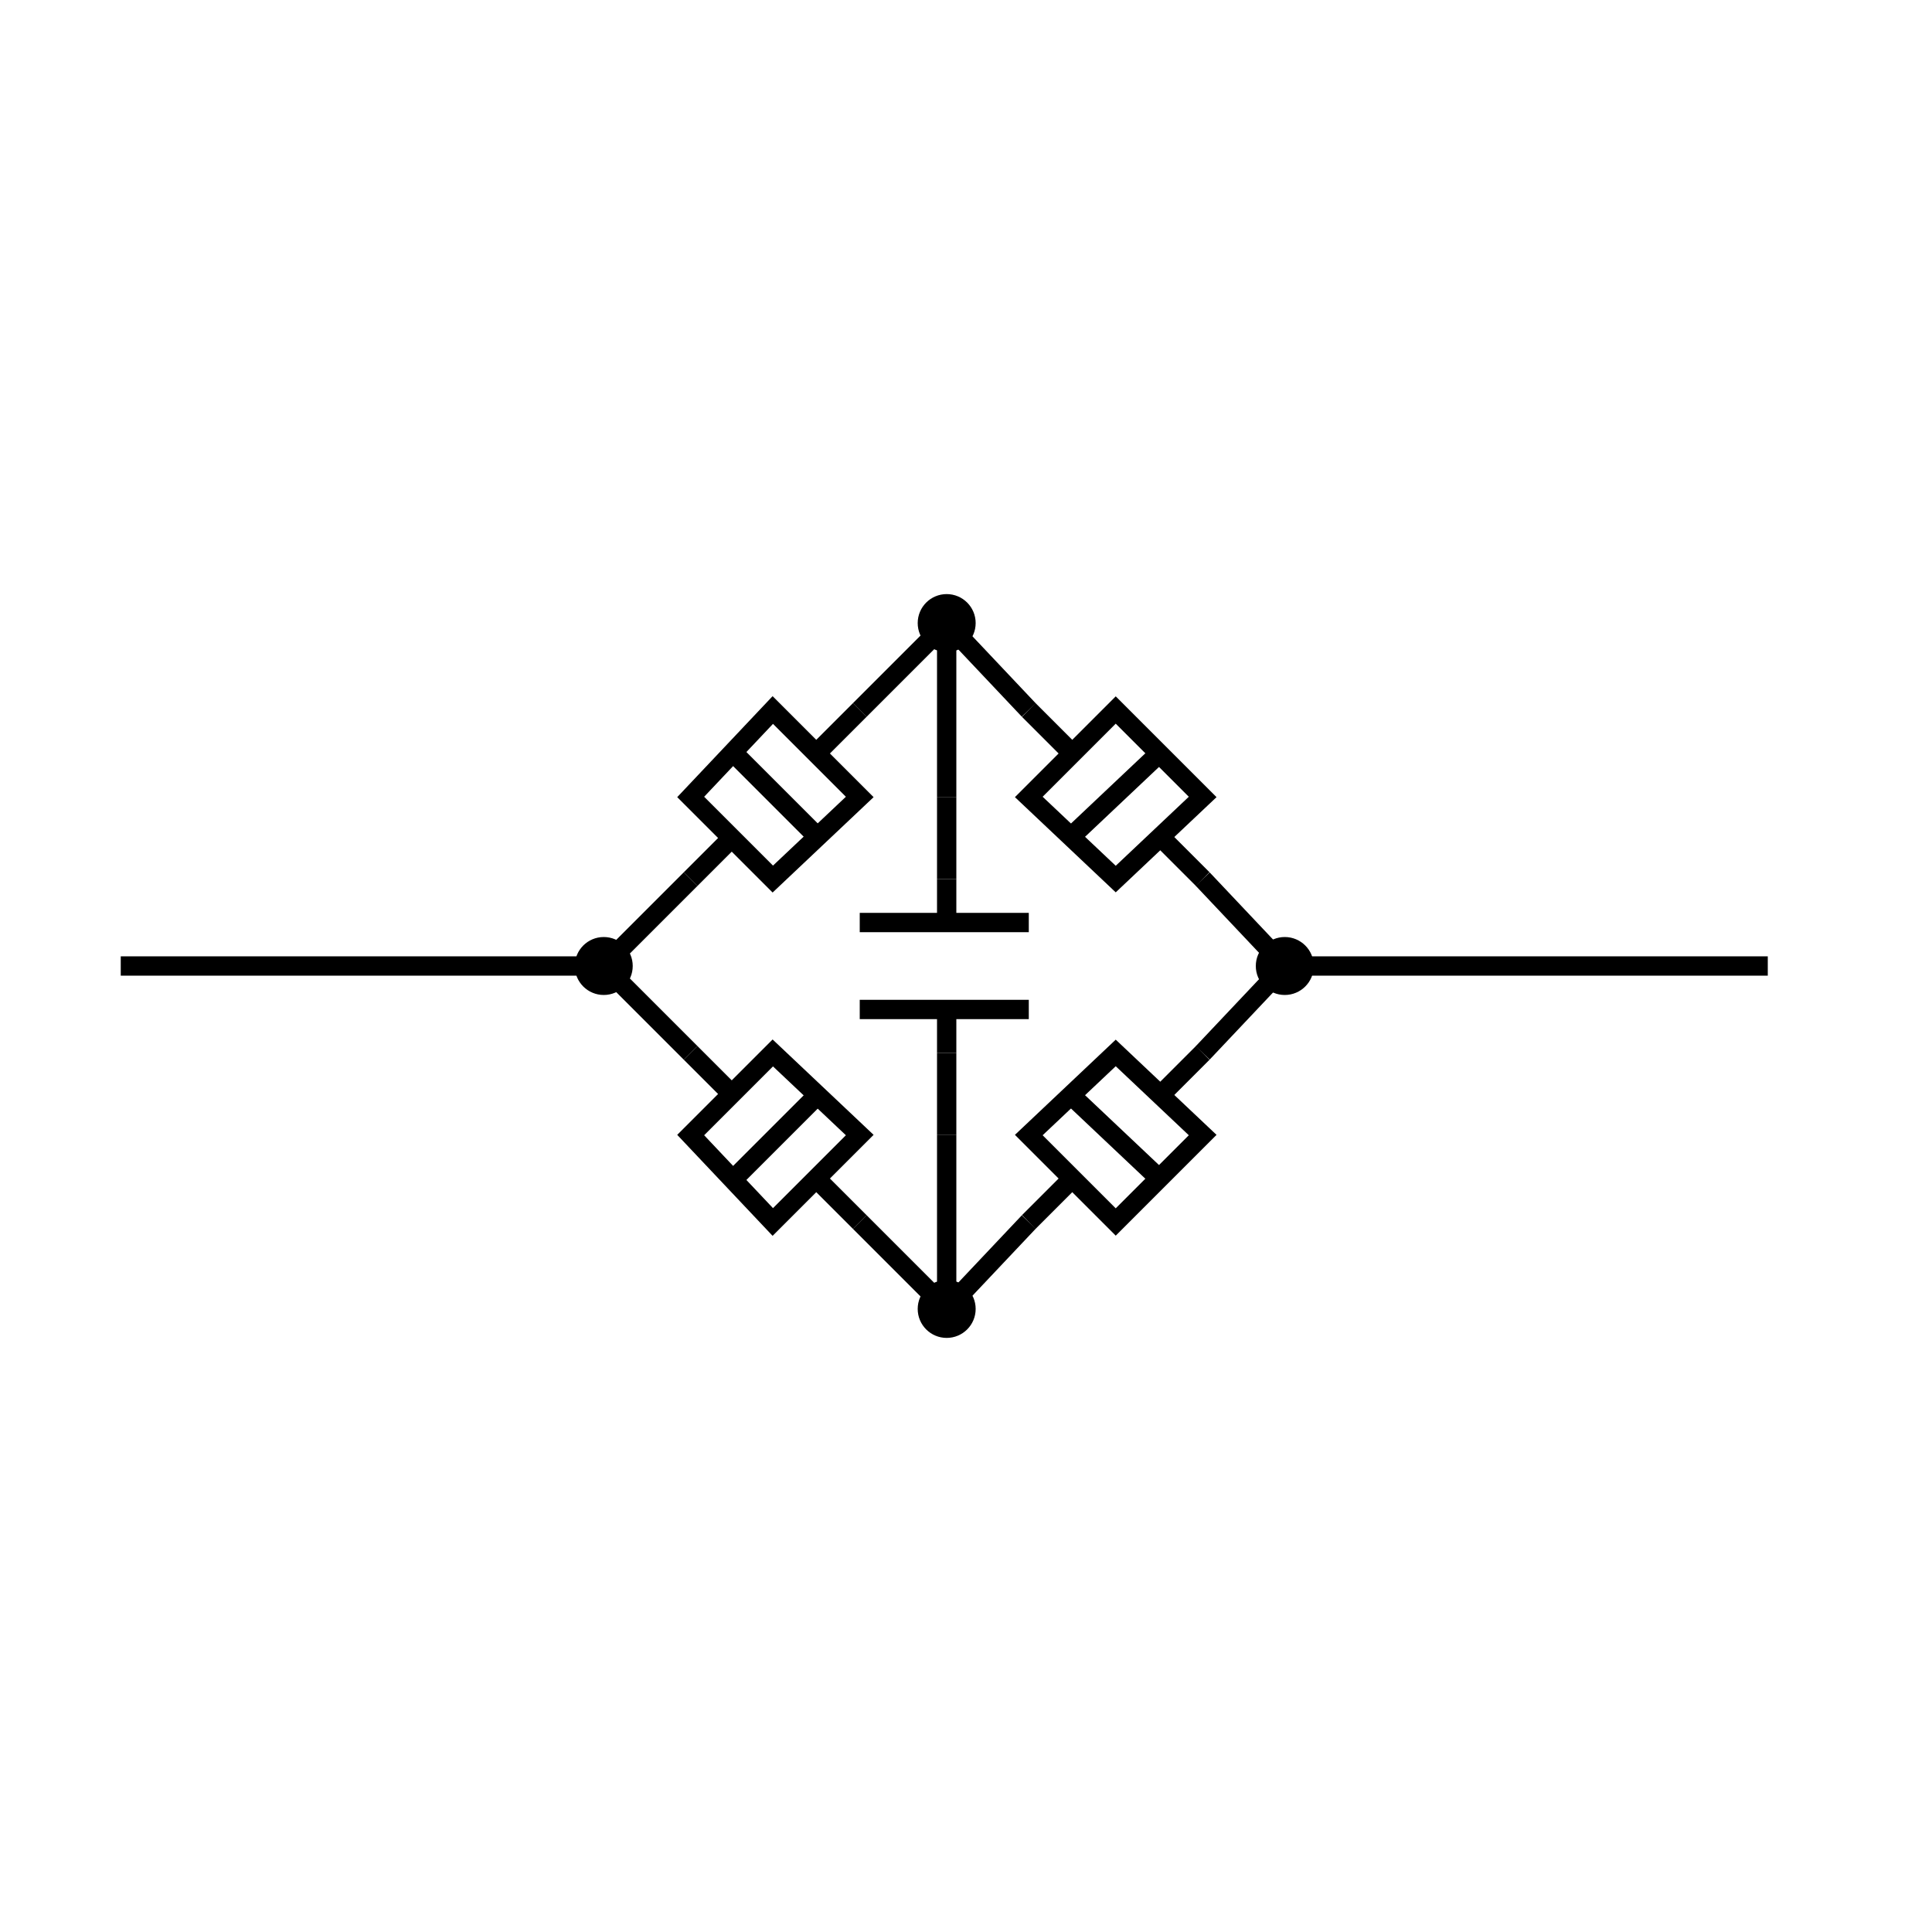
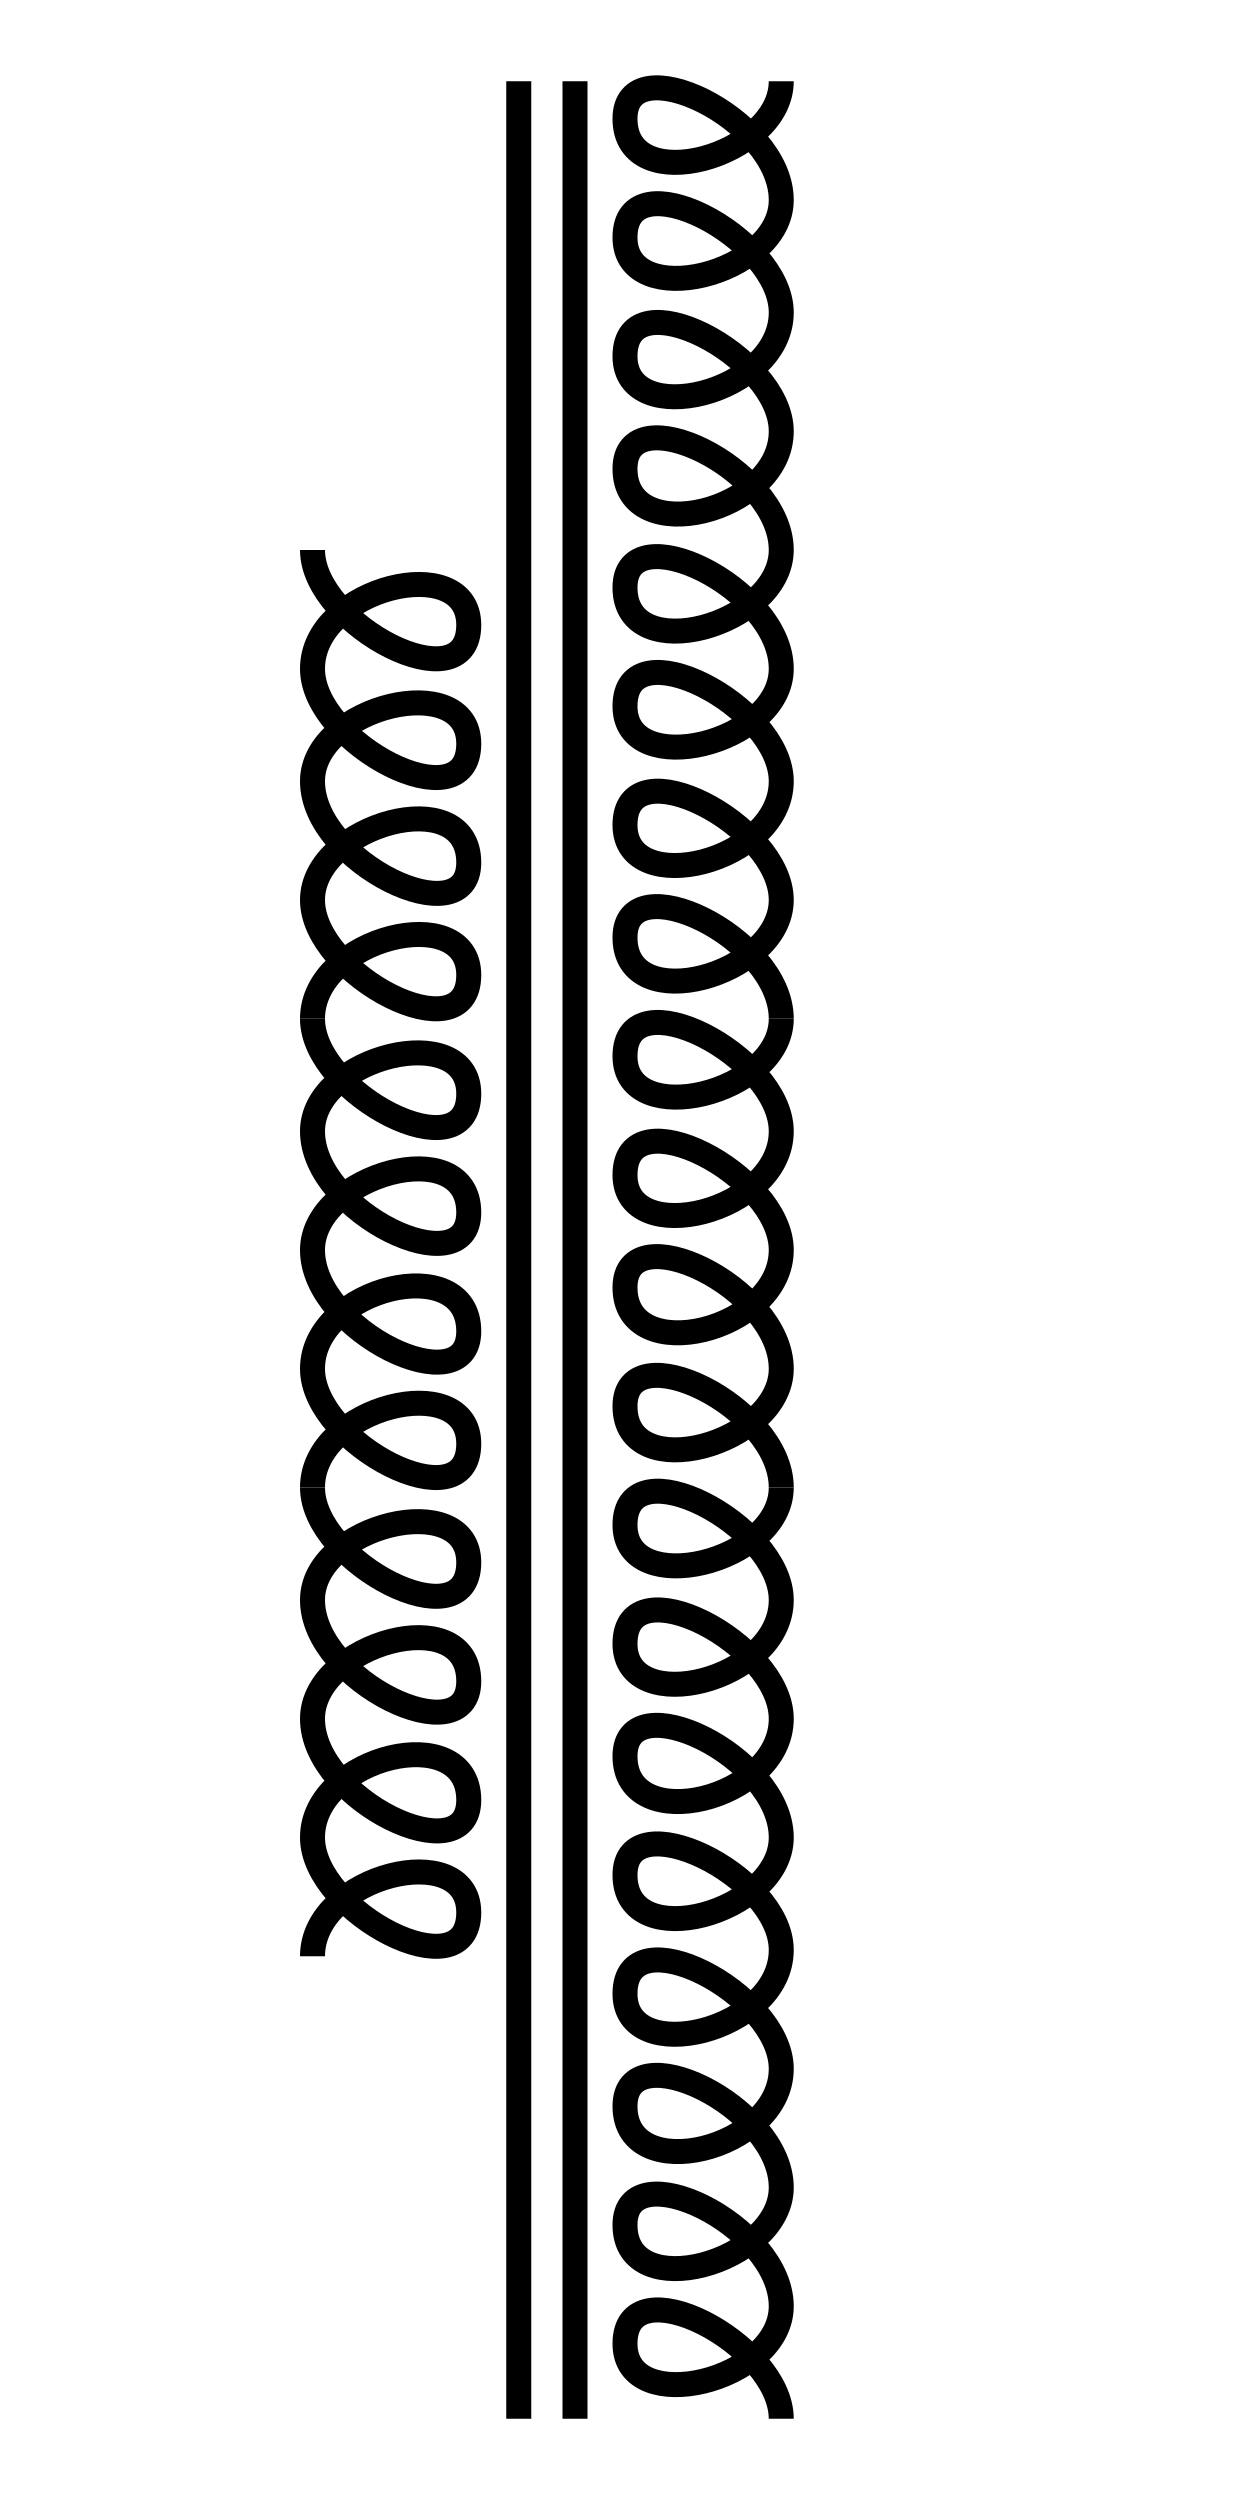
- <svg xmlns="http://www.w3.org/2000/svg" width="400" height="400" viewbox="0 0 400 400">
-   <line x1="125" y1="200" x2="143" y2="182" style="stroke:black;stroke-width:4" />
-   <line x1="143" y1="182" x2="152" y2="173" style="stroke:black;stroke-width:4" />
-   <path d="M160 182 L178 165 L160 147 L143 165 L160 182 Z" stroke="black" stroke-width="4" fill="none" />
-   <line x1="169" y1="173" x2="152" y2="156" style="stroke:black;stroke-width:4" />
-   <line x1="169" y1="156" x2="178" y2="147" style="stroke:black;stroke-width:4" />
-   <line x1="178" y1="147" x2="196" y2="129" style="stroke:black;stroke-width:4" />
-   <line x1="196" y1="129" x2="213" y2="147" style="stroke:black;stroke-width:4" />
-   <line x1="213" y1="147" x2="222" y2="156" style="stroke:black;stroke-width:4" />
-   <path d="M213 165 L231 182 L249 165 L231 147 L213 165 Z" stroke="black" stroke-width="4" fill="none" />
-   <line x1="222" y1="173" x2="240" y2="156" style="stroke:black;stroke-width:4" />
-   <line x1="240" y1="173" x2="249" y2="182" style="stroke:black;stroke-width:4" />
-   <line x1="249" y1="182" x2="266" y2="200" style="stroke:black;stroke-width:4" />
-   <line x1="266" y1="200" x2="249" y2="218" style="stroke:black;stroke-width:4" />
-   <line x1="249" y1="218" x2="240" y2="227" style="stroke:black;stroke-width:4" />
-   <path d="M231 218 L213 235 L231 253 L249 235 L231 218 Z" stroke="black" stroke-width="4" fill="none" />
-   <line x1="222" y1="227" x2="240" y2="244" style="stroke:black;stroke-width:4" />
-   <line x1="222" y1="244" x2="213" y2="253" style="stroke:black;stroke-width:4" />
-   <line x1="213" y1="253" x2="196" y2="271" style="stroke:black;stroke-width:4" />
-   <line x1="196" y1="271" x2="178" y2="253" style="stroke:black;stroke-width:4" />
-   <line x1="178" y1="253" x2="169" y2="244" style="stroke:black;stroke-width:4" />
-   <path d="M178 235 L160 218 L143 235 L160 253 L178 235 Z" stroke="black" stroke-width="4" fill="none" />
-   <line x1="169" y1="227" x2="152" y2="244" style="stroke:black;stroke-width:4" />
-   <line x1="152" y1="227" x2="143" y2="218" style="stroke:black;stroke-width:4" />
-   <line x1="143" y1="218" x2="125" y2="200" style="stroke:black;stroke-width:4" />
-   <circle cx="125" cy="200" r="4" stroke="black" stroke-width="4" fill="black" />
-   <circle cx="196" cy="129" r="4" stroke="black" stroke-width="4" fill="black" />
-   <circle cx="266" cy="200" r="4" stroke="black" stroke-width="4" fill="black" />
-   <circle cx="196" cy="271" r="4" stroke="black" stroke-width="4" fill="black" />
-   <line x1="196" y1="271" x2="196" y2="235" style="stroke:black;stroke-width:4" />
-   <line x1="196" y1="235" x2="196" y2="218" style="stroke:black;stroke-width:4" />
-   <line x1="196" y1="218" x2="196" y2="209" style="stroke:black;stroke-width:4" />
-   <line x1="196" y1="209" x2="178" y2="209" style="stroke:black;stroke-width:4" />
-   <line x1="196" y1="209" x2="213" y2="209" style="stroke:black;stroke-width:4" />
-   <line x1="196" y1="191" x2="213" y2="191" style="stroke:black;stroke-width:4" />
-   <line x1="196" y1="191" x2="178" y2="191" style="stroke:black;stroke-width:4" />
-   <line x1="196" y1="191" x2="196" y2="182" style="stroke:black;stroke-width:4" />
-   <line x1="196" y1="182" x2="196" y2="165" style="stroke:black;stroke-width:4" />
-   <line x1="196" y1="165" x2="196" y2="129" style="stroke:black;stroke-width:4" />
-   <line x1="125" y1="200" x2="25" y2="200" style="stroke:black;stroke-width:4" />
-   <line x1="266" y1="200" x2="366" y2="200" style="stroke:black;stroke-width:4" />
+ <svg xmlns="http://www.w3.org/2000/svg" width="200" height="400" viewbox="0 0 200 400">
+   <path d="M50 313  M50,313 C50,300 75,294 75,306  M75,306 C75,319 50,306 50,294  M50,294 C50,281 75,275 75,288  M75,288 C75,300 50,288 50,275  M50,275 C50,263 75,256 75,269  M75,269 C75,281 50,269 50,256  M50,256 C50,244 75,238 75,250  M75,250 C75,263 50,250 50,238 " stroke="black" stroke-width="4" fill="none" />
+   <path d="M50 238  M50,238 C50,225 75,219 75,231  M75,231 C75,244 50,231 50,219  M50,219 C50,206 75,200 75,213  M75,213 C75,225 50,213 50,200  M50,200 C50,188 75,181 75,194  M75,194 C75,206 50,194 50,181  M50,181 C50,169 75,163 75,175  M75,175 C75,188 50,175 50,163 " stroke="black" stroke-width="4" fill="none" />
+   <path d="M50 163  M50,163 C50,150 75,144 75,156  M75,156 C75,169 50,156 50,144  M50,144 C50,132 75,125 75,138  M75,138 C75,150 50,138 50,125  M50,125 C50,113 75,107 75,119  M75,119 C75,132 50,119 50,107  M50,107 C50,94 75,88 75,100  M75,100 C75,113 50,100 50,88 " stroke="black" stroke-width="4" fill="none" />
+   <path d="M125 13  M125,13 C125,25 100,32 100,19  M100,19 C100,7 125,19 125,32  M125,32 C125,44 100,50 100,38  M100,38 C100,25 125,38 125,50  M125,50 C125,63 100,69 100,57  M100,57 C100,44 125,57 125,69  M125,69 C125,82 100,88 100,75  M100,75 C100,63 125,75 125,88 " stroke="black" stroke-width="4" fill="none" />
+   <path d="M125 88  M125,88 C125,100 100,107 100,94  M100,94 C100,82 125,94 125,107  M125,107 C125,119 100,125 100,113  M100,113 C100,100 125,113 125,125  M125,125 C125,138 100,144 100,132  M100,132 C100,119 125,132 125,144  M125,144 C125,156 100,163 100,150  M100,150 C100,138 125,150 125,163 " stroke="black" stroke-width="4" fill="none" />
+   <path d="M125 163  M125,163 C125,175 100,181 100,169  M100,169 C100,156 125,169 125,181  M125,181 C125,194 100,200 100,188  M100,188 C100,175 125,188 125,200  M125,200 C125,213 100,219 100,206  M100,206 C100,194 125,206 125,219  M125,219 C125,231 100,238 100,225  M100,225 C100,213 125,225 125,238 " stroke="black" stroke-width="4" fill="none" />
+   <path d="M125 238  M125,238 C125,250 100,256 100,244  M100,244 C100,231 125,244 125,256  M125,256 C125,269 100,275 100,263  M100,263 C100,250 125,263 125,275  M125,275 C125,288 100,294 100,281  M100,281 C100,269 125,281 125,294  M125,294 C125,306 100,313 100,300  M100,300 C100,288 125,300 125,312 " stroke="black" stroke-width="4" fill="none" />
+   <path d="M125 312  M125,312 C125,325 100,331 100,319  M100,319 C100,306 125,319 125,331  M125,331 C125,344 100,350 100,337  M100,337 C100,325 125,337 125,350  M125,350 C125,362 100,369 100,356  M100,356 C100,344 125,356 125,369  M125,369 C125,381 100,387 100,375  M100,375 C100,362 125,375 125,387 " stroke="black" stroke-width="4" fill="none" />
+   <path d="M92 387 L92 313 L92 238 L92 163 L92 88 L92 13 " stroke="black" stroke-width="4" fill="none" />
+   <path d="M83 13 L83 163 L83 313 L83 387 " stroke="black" stroke-width="4" fill="none" />
</svg>
